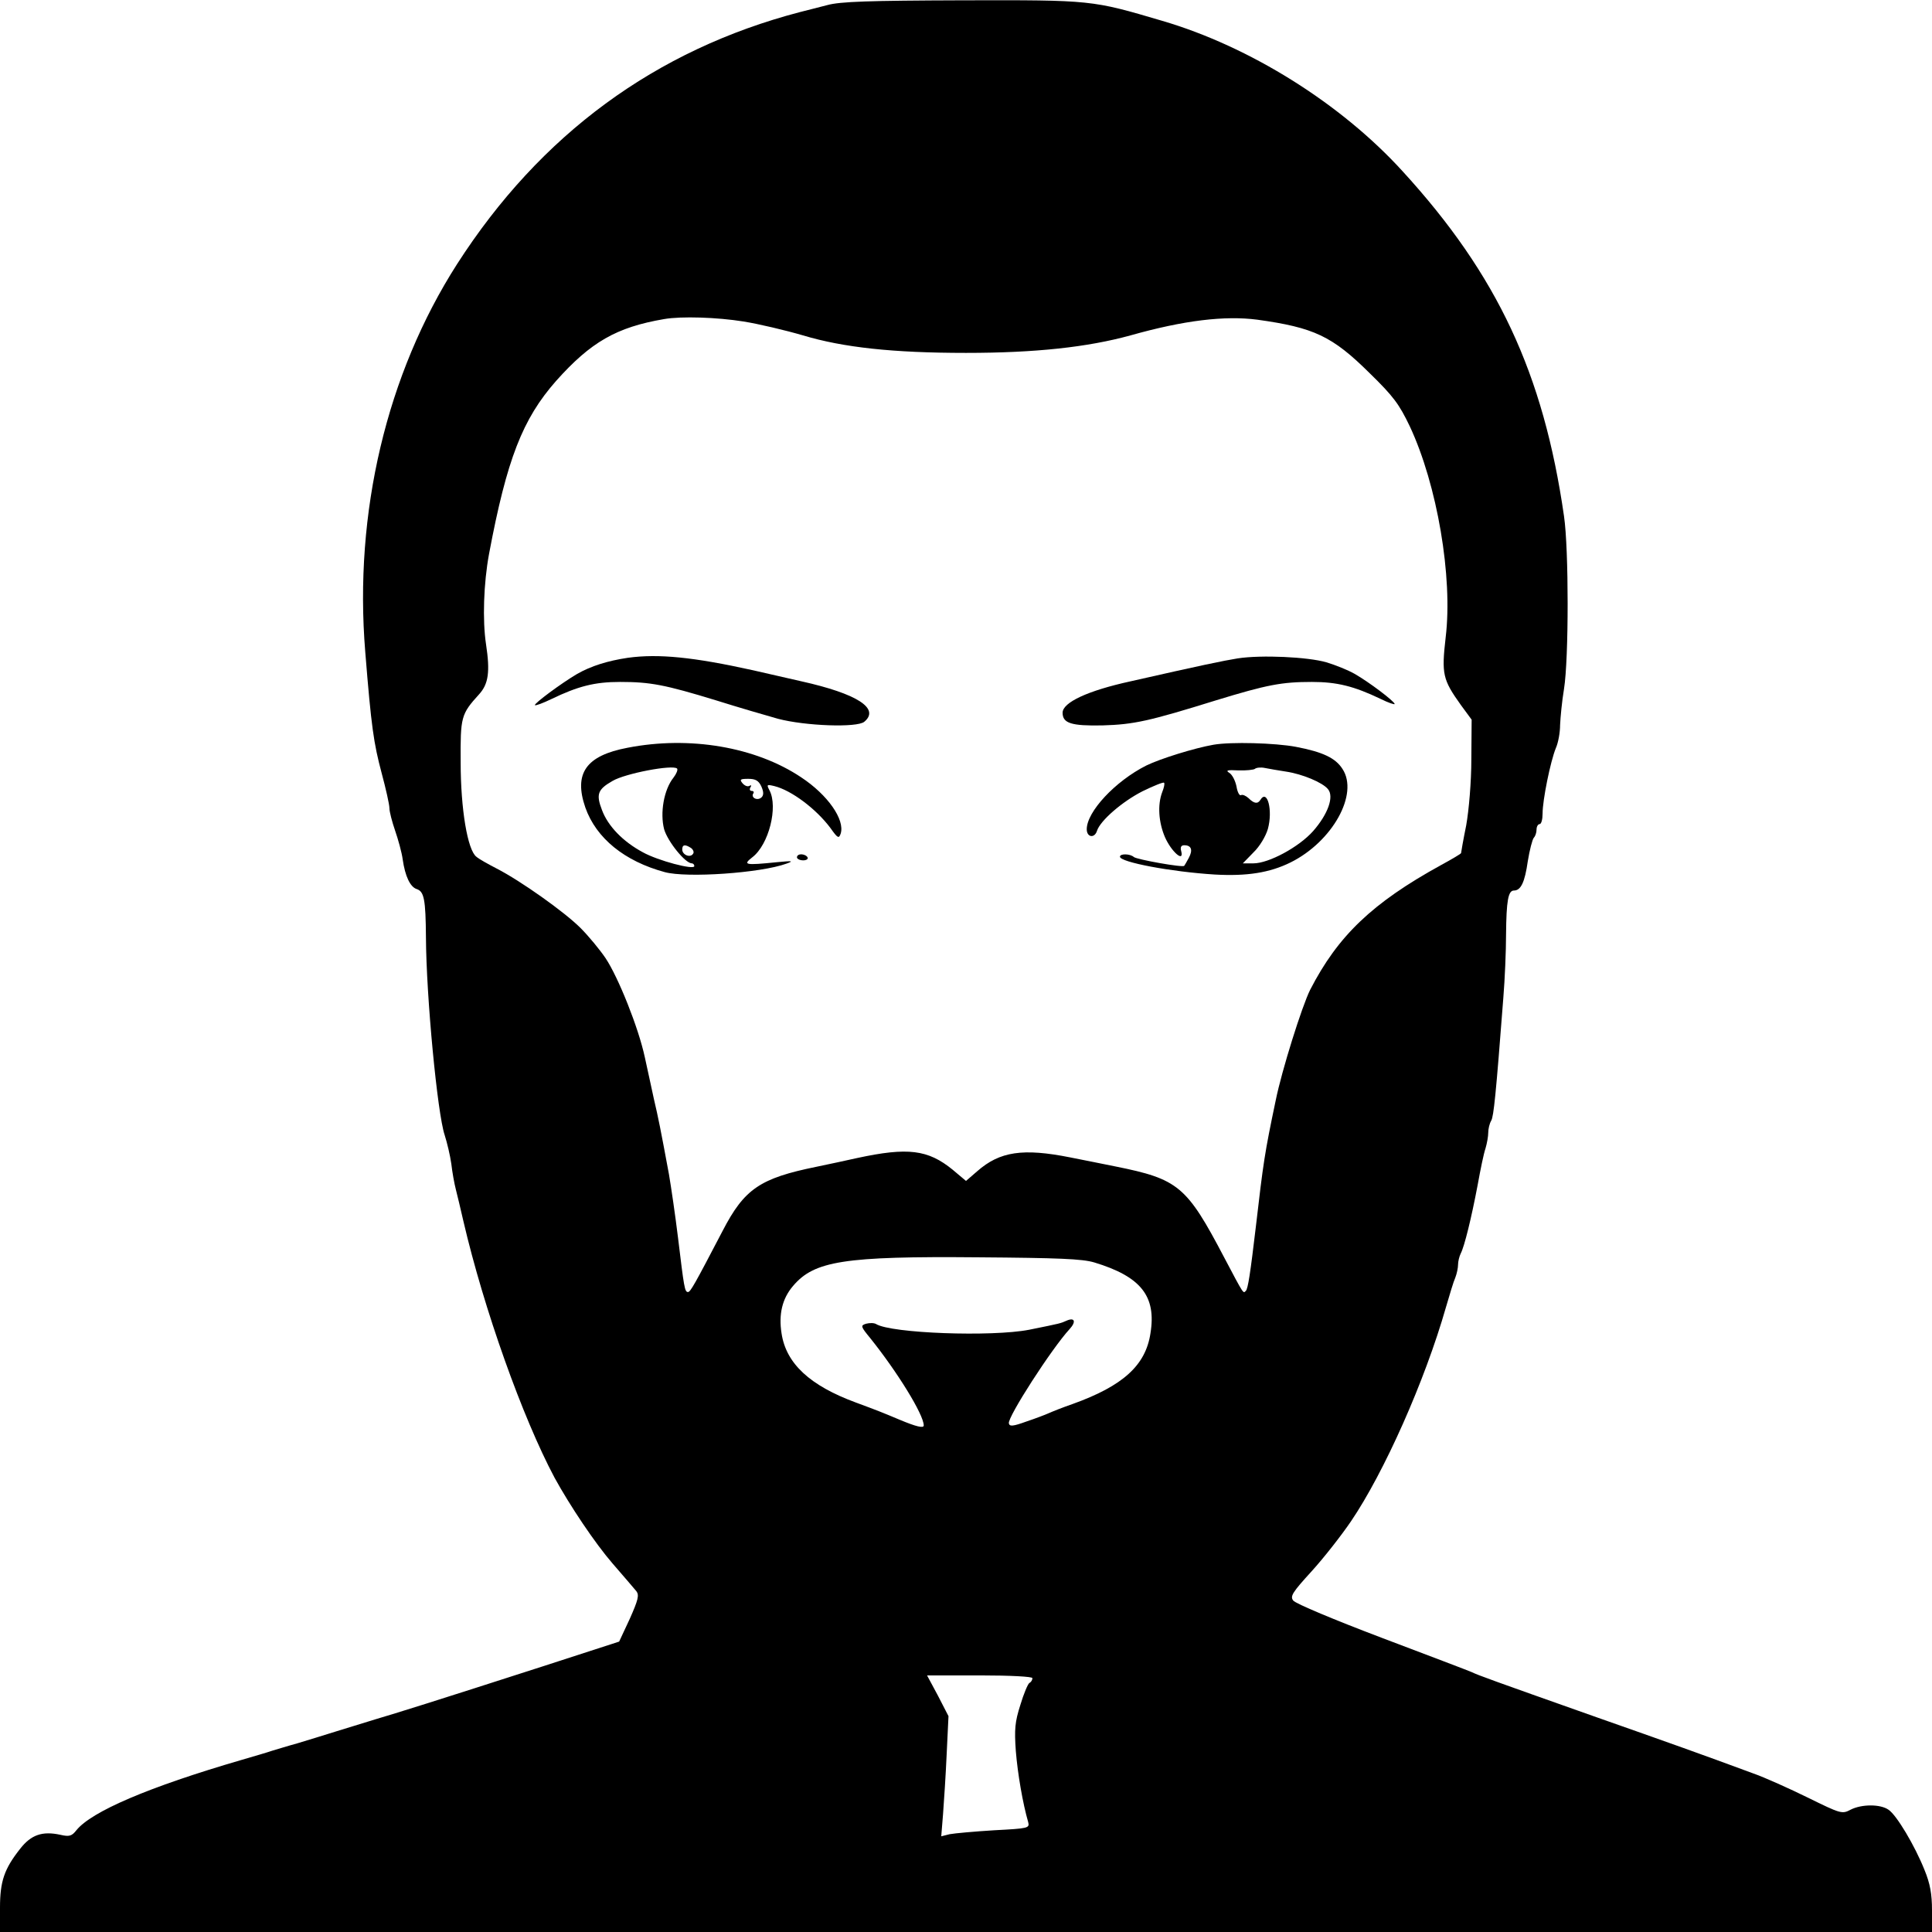
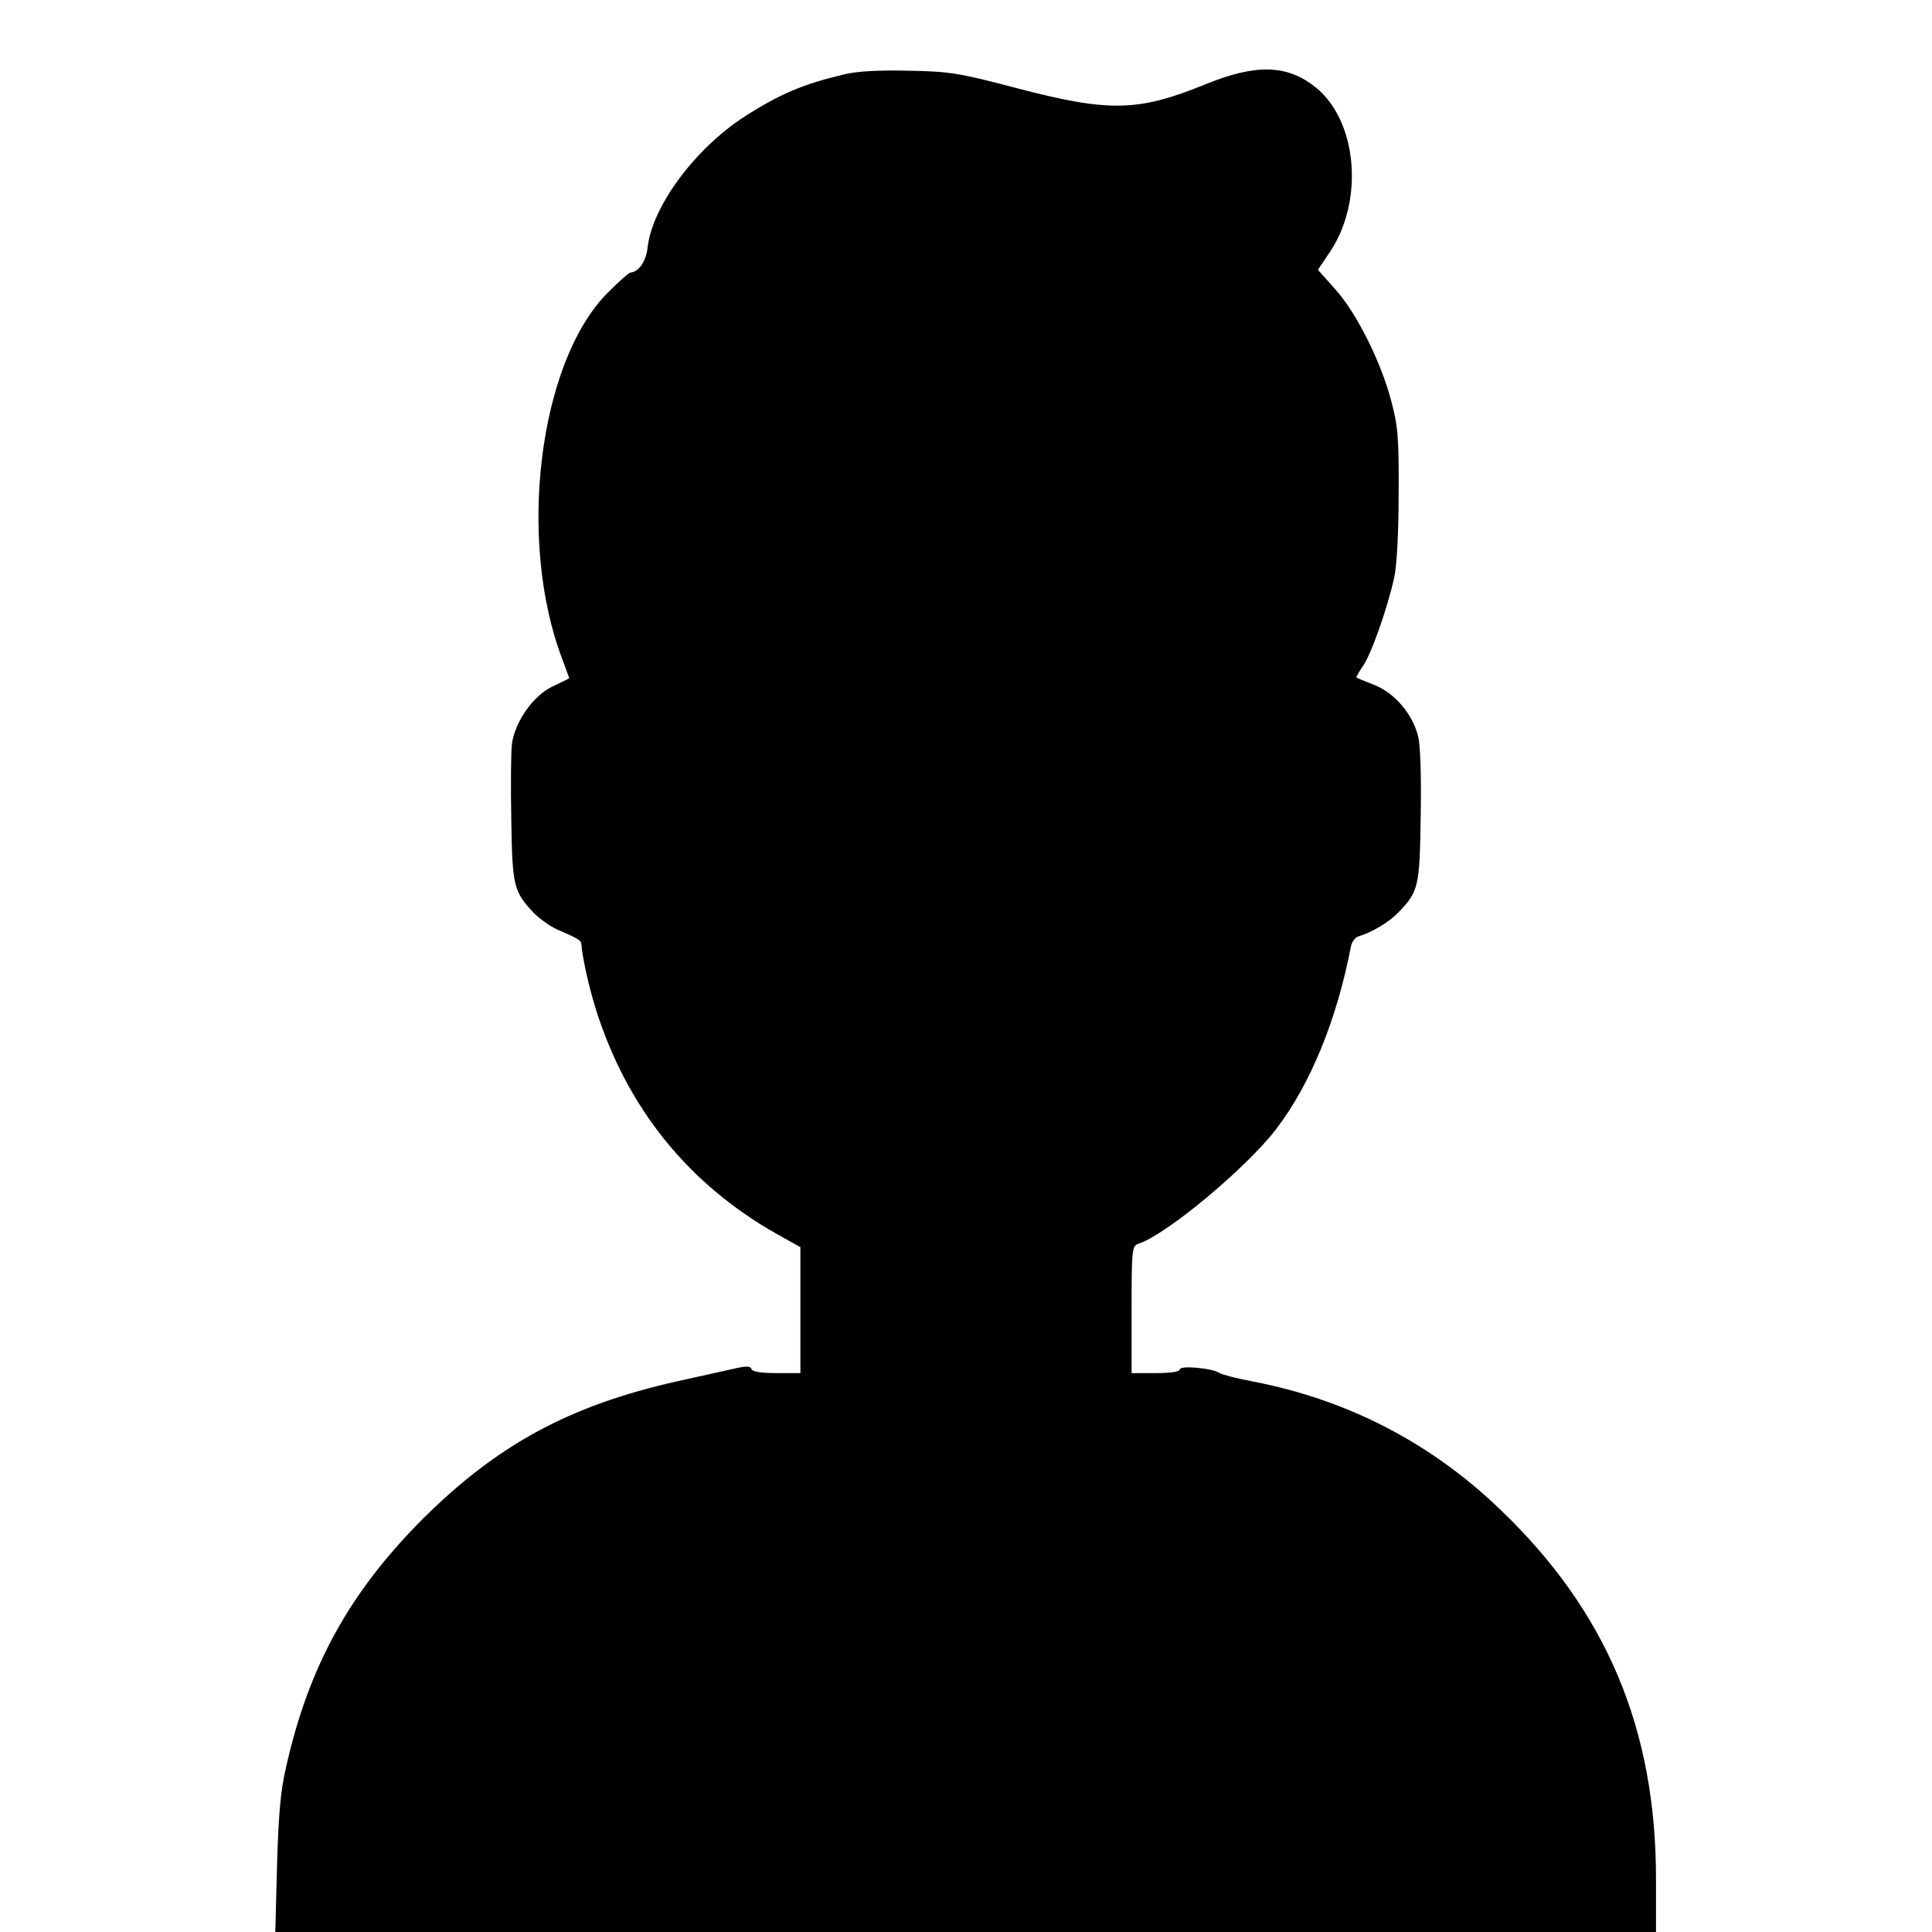
- <svg xmlns="http://www.w3.org/2000/svg" version="1.0" width="640pt" height="640pt" viewBox="0 0 640 640" preserveAspectRatio="xMidYMid meet">
-   <g transform="translate(0,640) scale(0.1,-0.1)" fill="#000000" stroke="none">
-     <path d="M2740 6383 c-30 -8 -71 -18 -90 -23 -478 -125 -860 -405 -1136 -835 -233 -364 -342 -823 -304 -1285 20 -249 28 -302 54 -400 14 -52 26 -105 26 -117 0 -12 9 -46 19 -75 10 -29 22 -72 25 -95 8 -56 25 -91 46 -98 25 -8 30 -34 31 -160 1 -197 38 -584 62 -655 8 -25 18 -67 22 -95 3 -27 10 -66 15 -85 5 -19 16 -66 25 -105 68 -292 196 -651 302 -850 51 -93 134 -217 192 -284 36 -42 72 -83 79 -92 10 -13 6 -29 -22 -92 l-35 -75 -253 -82 c-360 -116 -485 -155 -553 -175 -33 -10 -91 -28 -130 -40 -38 -12 -97 -30 -130 -40 -33 -9 -71 -21 -85 -25 -14 -5 -59 -18 -100 -30 -309 -90 -497 -171 -547 -233 -15 -19 -23 -22 -53 -15 -60 13 -97 0 -133 -46 -53 -67 -67 -108 -67 -196 l0 -80 3200 0 3200 0 0 72 c0 53 -6 88 -25 134 -32 80 -92 181 -119 199 -27 19 -89 19 -126 0 -28 -15 -33 -13 -141 40 -61 30 -143 67 -183 81 -173 64 -277 101 -516 185 -356 126 -392 139 -415 150 -11 5 -146 56 -299 114 -153 58 -285 113 -292 123 -11 14 -3 27 61 97 40 44 98 118 130 165 110 162 245 465 315 710 12 41 25 85 31 98 5 13 9 32 9 43 0 10 4 27 9 37 12 23 35 116 56 227 9 50 20 104 26 121 5 17 9 40 9 52 0 12 4 30 10 40 8 15 15 80 40 407 5 61 9 155 9 210 1 111 7 145 26 145 23 0 36 27 46 97 6 37 15 72 20 78 5 5 9 17 9 27 0 10 5 18 10 18 6 0 10 16 10 35 0 45 26 173 44 217 8 18 14 52 14 76 1 24 6 78 13 120 16 100 16 463 0 572 -68 473 -221 800 -535 1143 -204 224 -506 413 -796 498 -234 69 -231 69 -662 68 -309 -1 -405 -4 -448 -16z m-277 -1048 c50 -8 139 -29 197 -46 133 -40 298 -58 540 -58 231 0 403 19 545 58 177 50 312 66 420 52 187 -26 248 -54 372 -177 79 -77 98 -103 133 -176 91 -194 143 -500 119 -699 -14 -122 -10 -140 50 -224 l36 -49 -1 -131 c0 -75 -8 -168 -17 -219 -10 -49 -17 -90 -17 -92 0 -2 -30 -20 -67 -40 -227 -125 -341 -234 -433 -413 -27 -54 -94 -267 -114 -366 -37 -176 -41 -205 -66 -420 -18 -152 -26 -205 -33 -211 -9 -9 -5 -16 -72 111 -124 236 -151 259 -360 301 -38 8 -106 21 -150 30 -156 31 -233 20 -308 -46 l-37 -32 -44 37 c-82 67 -149 75 -316 39 -36 -8 -96 -21 -135 -29 -187 -38 -239 -73 -311 -212 -94 -180 -107 -203 -115 -203 -11 0 -13 15 -33 180 -9 74 -23 169 -30 210 -28 151 -35 186 -50 250 -8 36 -21 98 -30 138 -21 98 -88 265 -130 328 -19 28 -56 73 -83 100 -53 53 -198 156 -278 197 -27 14 -58 31 -67 39 -29 22 -52 157 -52 313 -1 150 1 159 61 225 31 34 37 74 23 166 -12 79 -8 202 10 299 59 314 111 447 222 573 115 129 200 178 358 205 57 10 176 6 263 -8z m1162 -3117 c155 -47 206 -112 186 -235 -16 -106 -91 -174 -258 -234 -32 -11 -67 -25 -78 -30 -11 -5 -45 -18 -75 -28 -44 -16 -56 -17 -58 -6 -5 20 142 248 201 312 23 25 17 40 -10 28 -21 -9 -15 -8 -124 -30 -124 -24 -457 -12 -507 19 -7 4 -21 4 -33 1 -19 -6 -18 -9 14 -48 89 -111 177 -253 177 -289 0 -10 -25 -4 -80 19 -57 24 -72 30 -145 57 -152 56 -231 129 -246 229 -10 63 2 115 38 157 70 83 169 99 613 95 265 -2 345 -5 385 -17z m-205 -1377 c0 -6 -4 -13 -10 -16 -5 -3 -19 -36 -30 -73 -18 -56 -20 -81 -15 -152 6 -75 23 -174 41 -236 5 -20 1 -21 -113 -27 -65 -4 -131 -10 -147 -13 l-28 -7 6 74 c3 41 9 130 12 199 l6 125 -35 68 -36 67 175 0 c102 0 174 -4 174 -9z" />
-     <path d="M2080 4221 c-67 -10 -122 -27 -169 -54 -51 -30 -143 -98 -139 -103 3 -2 27 7 54 20 89 43 144 57 228 57 100 0 148 -9 318 -61 73 -23 166 -50 205 -61 91 -24 262 -30 286 -10 53 44 -24 93 -208 134 -38 9 -111 25 -162 37 -195 43 -311 55 -413 41z" />
-     <path d="M4100 4219 c-49 -8 -117 -22 -355 -76 -142 -31 -225 -70 -225 -104 0 -35 29 -44 132 -42 104 3 154 14 376 83 170 52 218 61 318 61 83 0 139 -14 227 -56 26 -13 47 -20 47 -17 -1 9 -84 72 -133 100 -21 12 -63 29 -93 38 -62 18 -216 25 -294 13z" />
-     <path d="M2079 3923 c-138 -26 -179 -85 -140 -198 36 -102 130 -178 263 -214 73 -20 318 -3 403 28 25 9 21 10 -30 5 -108 -11 -115 -9 -83 16 55 42 86 167 57 222 -10 19 -9 20 16 14 57 -14 139 -76 186 -139 24 -34 28 -36 34 -18 14 46 -43 128 -131 186 -151 101 -370 138 -575 98z m164 -69 c3 -4 -2 -17 -12 -30 -32 -40 -45 -117 -31 -171 12 -41 70 -113 92 -113 4 0 8 -4 8 -9 0 -14 -121 18 -171 46 -65 35 -115 86 -135 140 -20 52 -14 68 35 96 42 25 200 55 214 41z m279 -59 c8 -18 8 -29 1 -36 -13 -13 -36 -2 -28 12 4 5 1 9 -5 9 -6 0 -8 5 -4 12 4 6 3 8 -3 5 -6 -4 -16 0 -23 8 -11 13 -8 15 19 15 24 0 34 -6 43 -25z m-233 -204 c7 -5 11 -14 7 -19 -9 -15 -36 -4 -36 14 0 16 9 18 29 5z" />
-     <path d="M4020 3933 c-63 -11 -176 -46 -223 -69 -103 -52 -197 -153 -197 -211 0 -27 26 -31 34 -5 11 34 84 97 151 131 37 18 69 31 71 28 3 -2 0 -16 -6 -31 -16 -42 -12 -100 9 -149 21 -48 64 -86 54 -47 -4 14 0 20 10 20 24 0 29 -16 15 -42 -7 -13 -14 -25 -15 -26 -3 -7 -158 21 -167 29 -12 11 -46 12 -46 1 0 -18 169 -50 314 -59 107 -6 182 6 251 40 139 69 227 227 172 310 -23 36 -65 56 -154 73 -69 13 -215 17 -273 7z m240 -89 c54 -8 121 -36 139 -58 21 -25 0 -83 -49 -139 -47 -53 -147 -107 -198 -107 l-35 0 35 36 c21 20 41 54 48 78 17 62 -2 134 -25 96 -9 -14 -21 -12 -39 6 -9 8 -20 13 -25 10 -5 -3 -12 10 -15 29 -4 19 -14 39 -24 45 -13 8 -6 10 30 8 26 -1 51 2 55 5 4 4 19 6 33 3 14 -3 45 -8 70 -12z" />
-     <path d="M2640 3560 c0 -5 9 -10 21 -10 11 0 17 5 14 10 -3 6 -13 10 -21 10 -8 0 -14 -4 -14 -10z" />
+ <svg xmlns="http://www.w3.org/2000/svg" version="1.0" width="560pt" height="560pt" viewBox="0 0 560 560" preserveAspectRatio="xMidYMid meet">
+   <g transform="translate(0,560) scale(0.1,-0.1)" fill="#000000" stroke="none">
+     <path d="M2445 5384 c-117 -28 -184 -56 -287 -122 -144 -93 -268 -261 -281 -380 -4 -39 -26 -71 -50 -72 -4 0 -34 -27 -67 -60 -198 -201 -262 -716 -130 -1061 11 -30 20 -54 20 -55 0 0 -21 -11 -47 -23 -56 -26 -109 -100 -119 -166 -3 -23 -4 -122 -2 -221 3 -195 7 -208 66 -271 17 -17 48 -39 69 -48 58 -25 68 -31 68 -41 3 -38 21 -122 42 -189 90 -286 268 -507 525 -652 l68 -38 0 -182 0 -183 -69 0 c-44 0 -71 4 -73 12 -3 9 -16 9 -54 0 -27 -6 -100 -22 -162 -36 -312 -70 -521 -184 -738 -400 -212 -213 -330 -428 -395 -719 -16 -68 -22 -142 -26 -284 l-5 -193 2001 0 2001 0 0 154 c0 436 -144 777 -453 1072 -200 192 -440 316 -712 369 -49 9 -94 21 -100 25 -17 14 -115 23 -115 11 0 -7 -27 -11 -70 -11 l-70 0 0 184 c0 175 1 185 20 191 79 25 311 218 398 331 100 130 177 318 218 532 3 13 12 25 22 28 40 12 88 41 115 69 59 61 62 74 65 281 2 119 -1 207 -8 232 -17 64 -68 123 -125 146 -28 11 -52 21 -53 22 -2 1 6 15 17 31 24 32 72 168 92 258 8 37 13 131 13 245 1 161 -2 196 -22 270 -30 113 -100 253 -162 322 l-50 56 35 52 c100 149 79 382 -43 478 -82 65 -172 67 -317 8 -197 -80 -279 -82 -550 -11 -163 43 -192 48 -310 50 -87 2 -150 -1 -190 -11z" />
  </g>
</svg>
